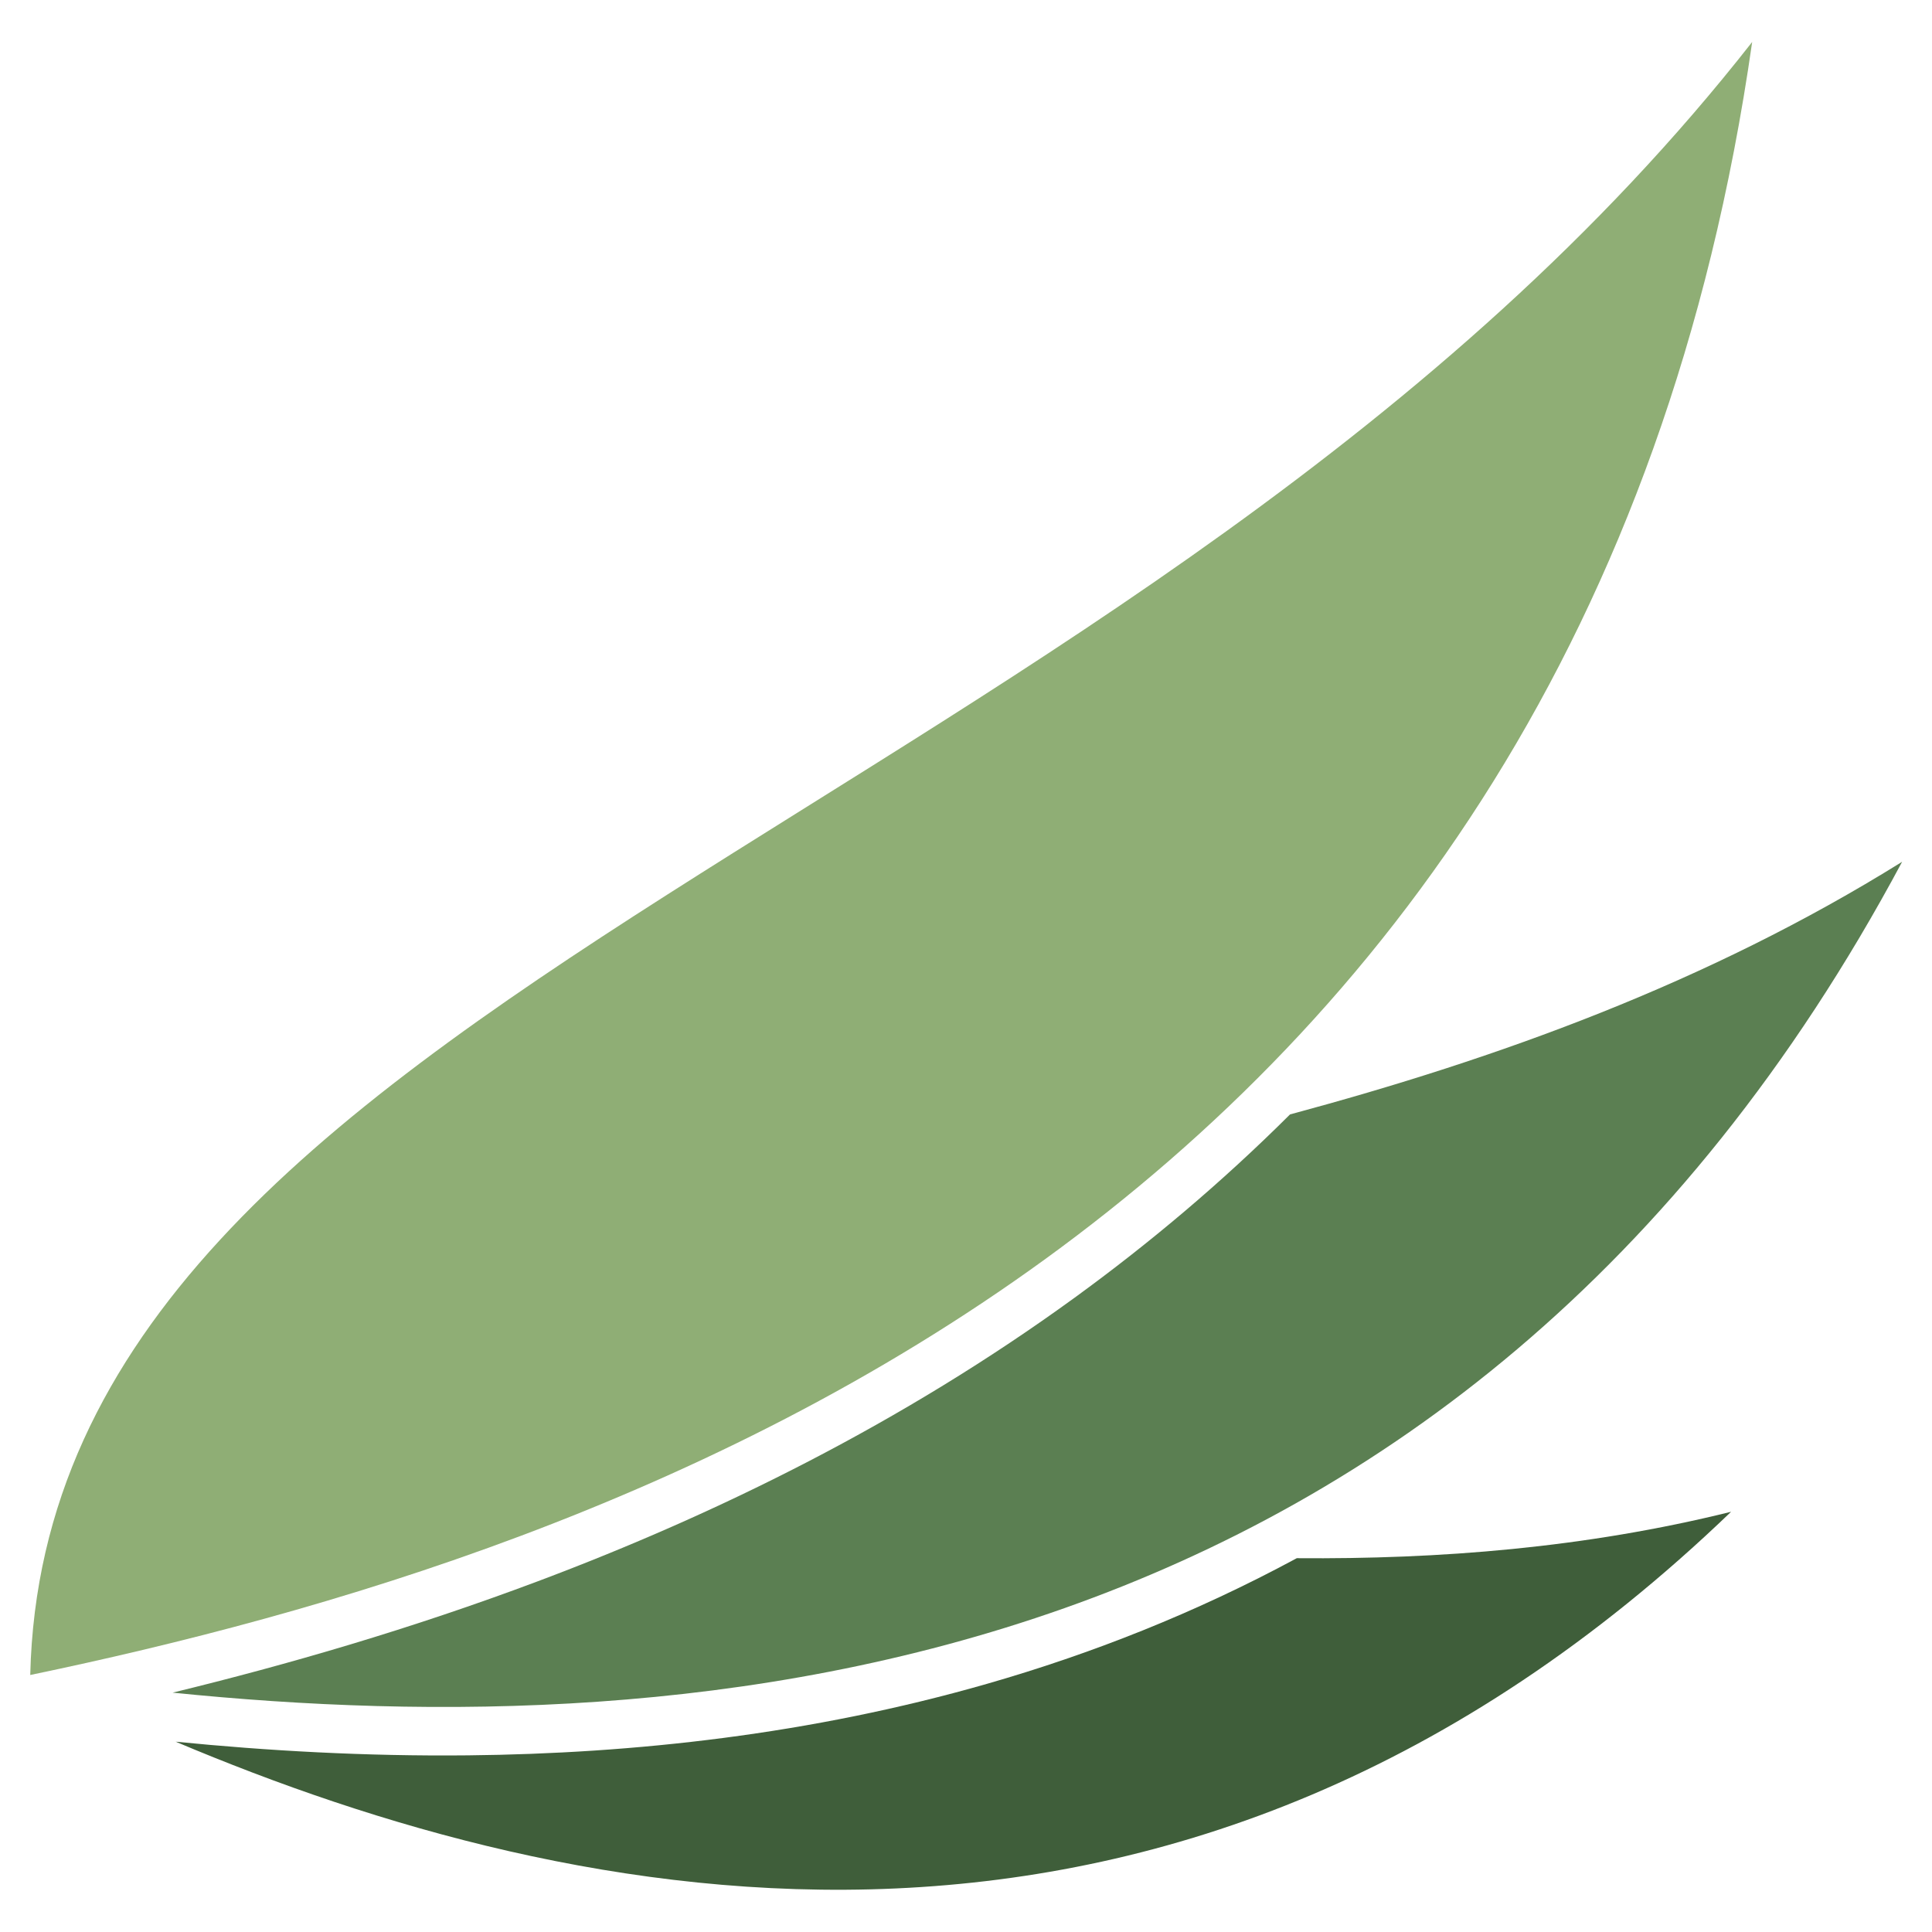
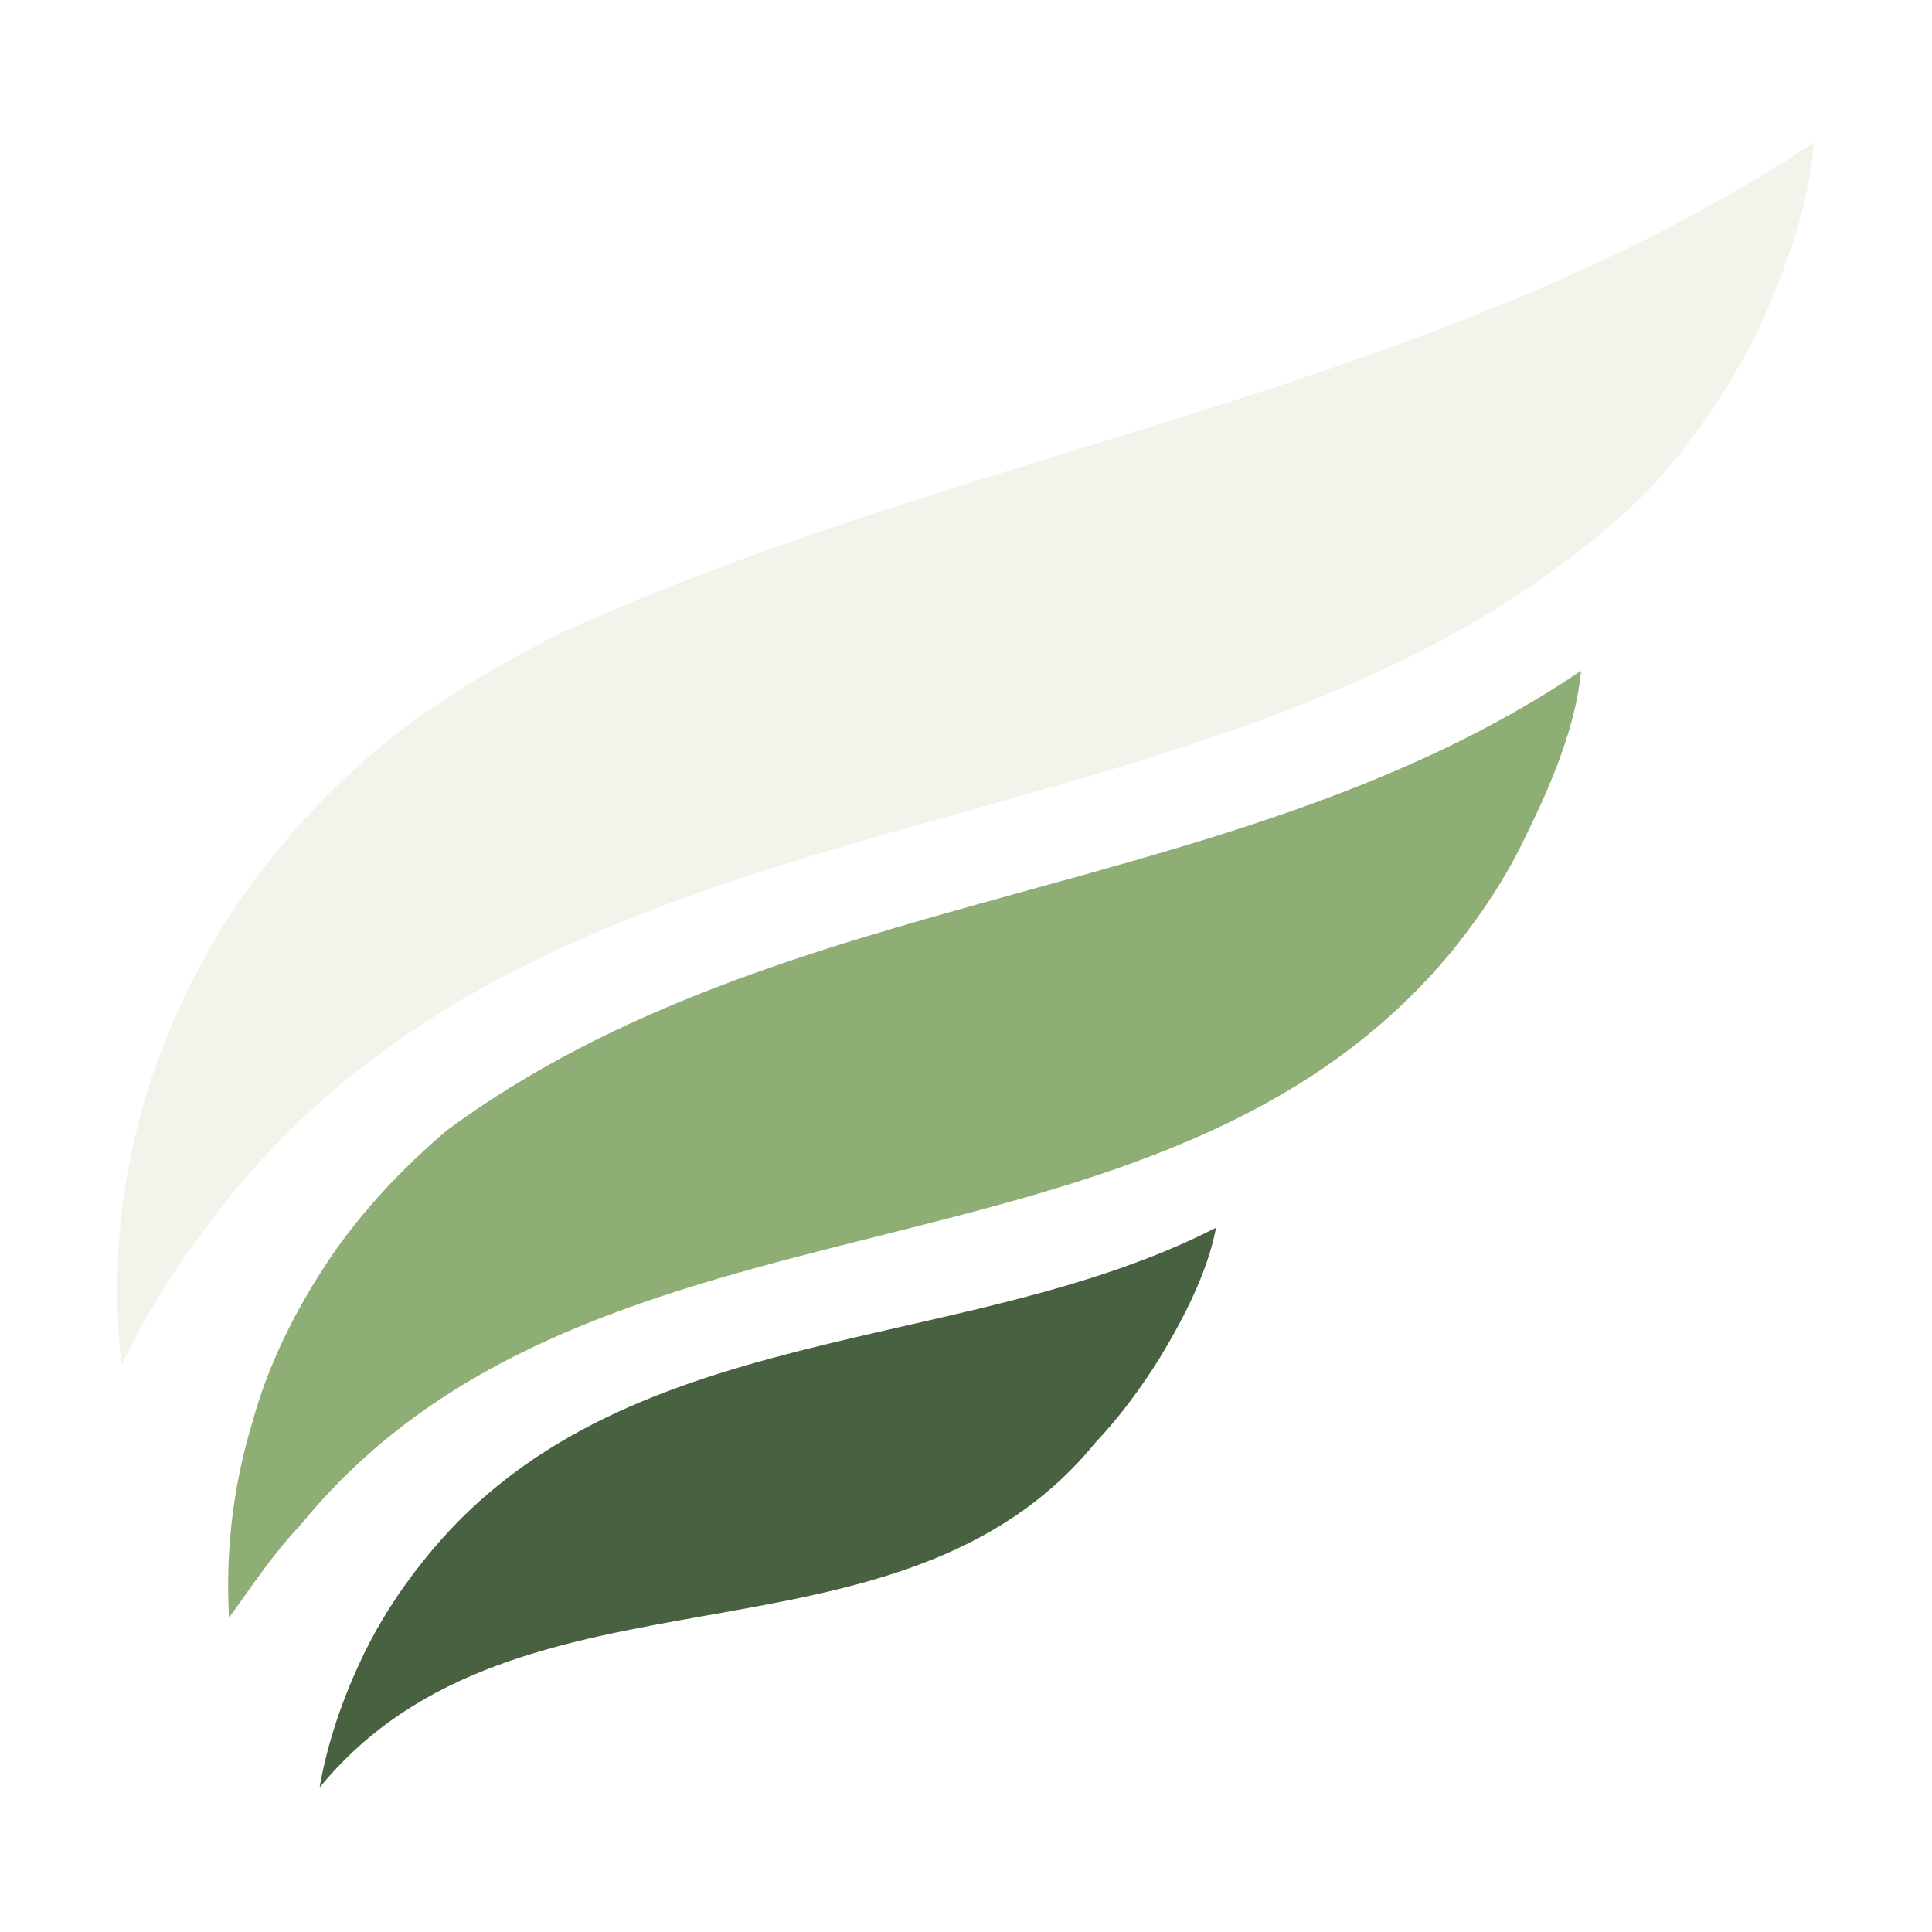
<svg xmlns="http://www.w3.org/2000/svg" width="512" height="512" viewBox="0 0 512 512">
-   <g id="Layer_1" data-name="Layer 1">
-     <path id="feather-top" d="M8.014 443.891 C12.299 261.787 301.523 218.939 464.345 11.126 C419.355 326.059 162.267 411.755 8.014 443.891 Z" fill="#8fae75" />
-     <path id="feather-top-2" data-name="feather-top" d="M341.869 295.334 C396.671 280.58 452.312 260.633 504.084 228.382 C386.491 448.335 182.488 462.483 45.745 448.567 C76.069 441.188 108.934 431.681 142.586 419.034 C190.177 401.149 239.175 377.047 284.71 343.956 C304.573 329.52 323.761 313.385 341.869 295.334 Z" fill="#5b7f52" />
-     <path id="feather-top-3" data-name="feather-top" d="M458.756 400.635 C312.767 540.975 152.146 506.171 46.552 461.567 C70.675 463.96 96.778 465.47 124.097 465.185 C167.981 464.728 214.823 459.64 261.512 446.246 C289.205 438.302 316.808 427.443 343.66 412.937 C381.356 413.241 420.025 410.235 458.756 400.635 Z" fill="#3f5e3a" />
+   <g id="appglider-icon">
+     <path id="feather-top" d="M480.679 37.830 C479.450 54.759 473.025 71.868 465.933 87.531 C458.204 103.077 448.354 117.522 436.562 130.281 C330.423 233.312 148.798 199.929 56.152 323.219 C46.891 335.231 38.660 348.102 32.205 361.830 C29.737 339.939 31.278 317.515 37.067 296.219 C41.895 277.460 50.185 259.793 60.330 243.344 C71.482 226.333 85.045 210.932 100.750 197.982 C115.043 186.031 131.263 176.739 147.719 168.170 C256.027 118.475 379.882 104.376 480.518 37.911 Z" fill="#f4f3eb" />
+     <path id="feather-middle" d="M419.004 177.853 C417.560 192.630 411.110 207.776 404.420 221.406 C399.269 232.284 392.560 242.417 385.013 251.781 C307.254 346.596 157.328 308.602 79.576 404.219 C72.420 411.657 66.613 420.567 60.692 428.728 C59.726 411.380 61.733 393.866 66.799 377.219 C71.013 361.638 78.373 347.014 87.330 333.625 C96.011 320.813 106.712 309.539 118.469 299.513 C207.251 234.107 327.802 239.349 418.804 177.893 Z" fill="#8fae75" />
+     <path id="feather-bottom" d="M322.254 325.469 C319.878 337.494 313.687 349.367 307.228 360.062 C302.281 367.954 296.723 375.501 290.312 382.281 C237.838 446.643 137.226 409.545 84.679 473.728 C86.811 461.567 90.956 449.679 96.330 438.531 C100.567 429.697 105.975 421.439 112.080 413.781 C163.455 348.879 254.169 360.035 322.054 325.469 Z" fill="#486140" />
  </g>
</svg>
